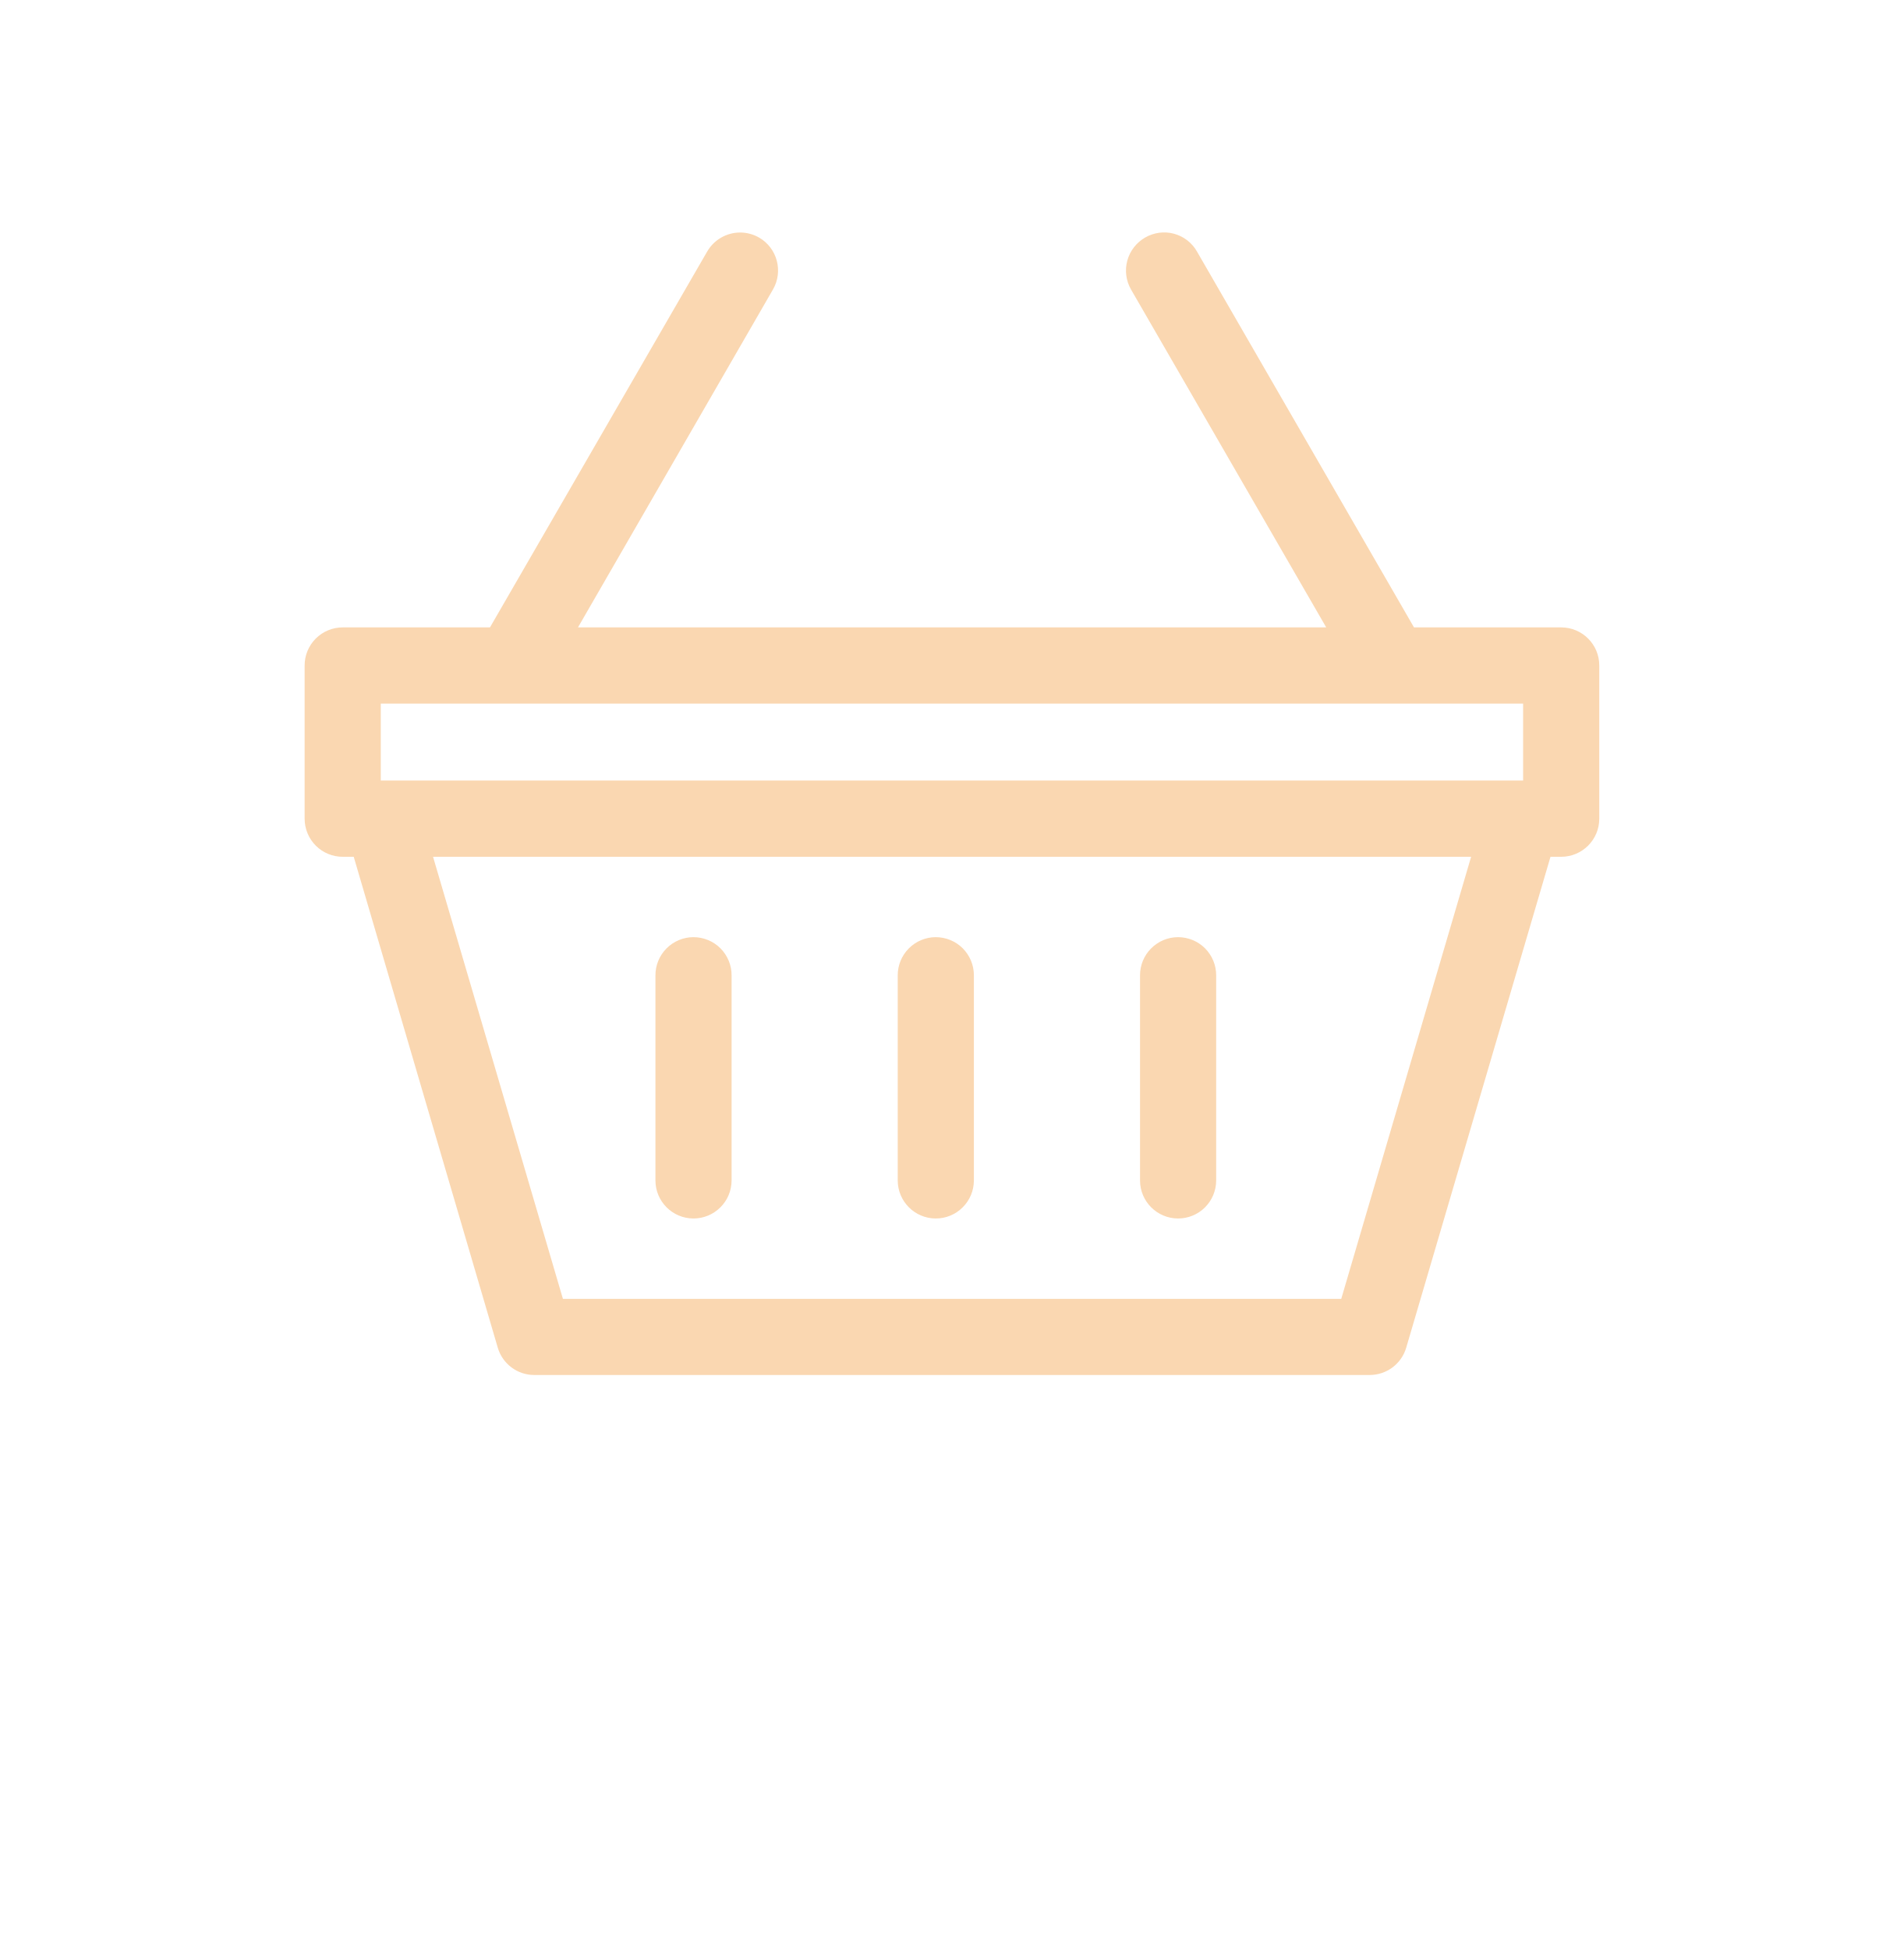
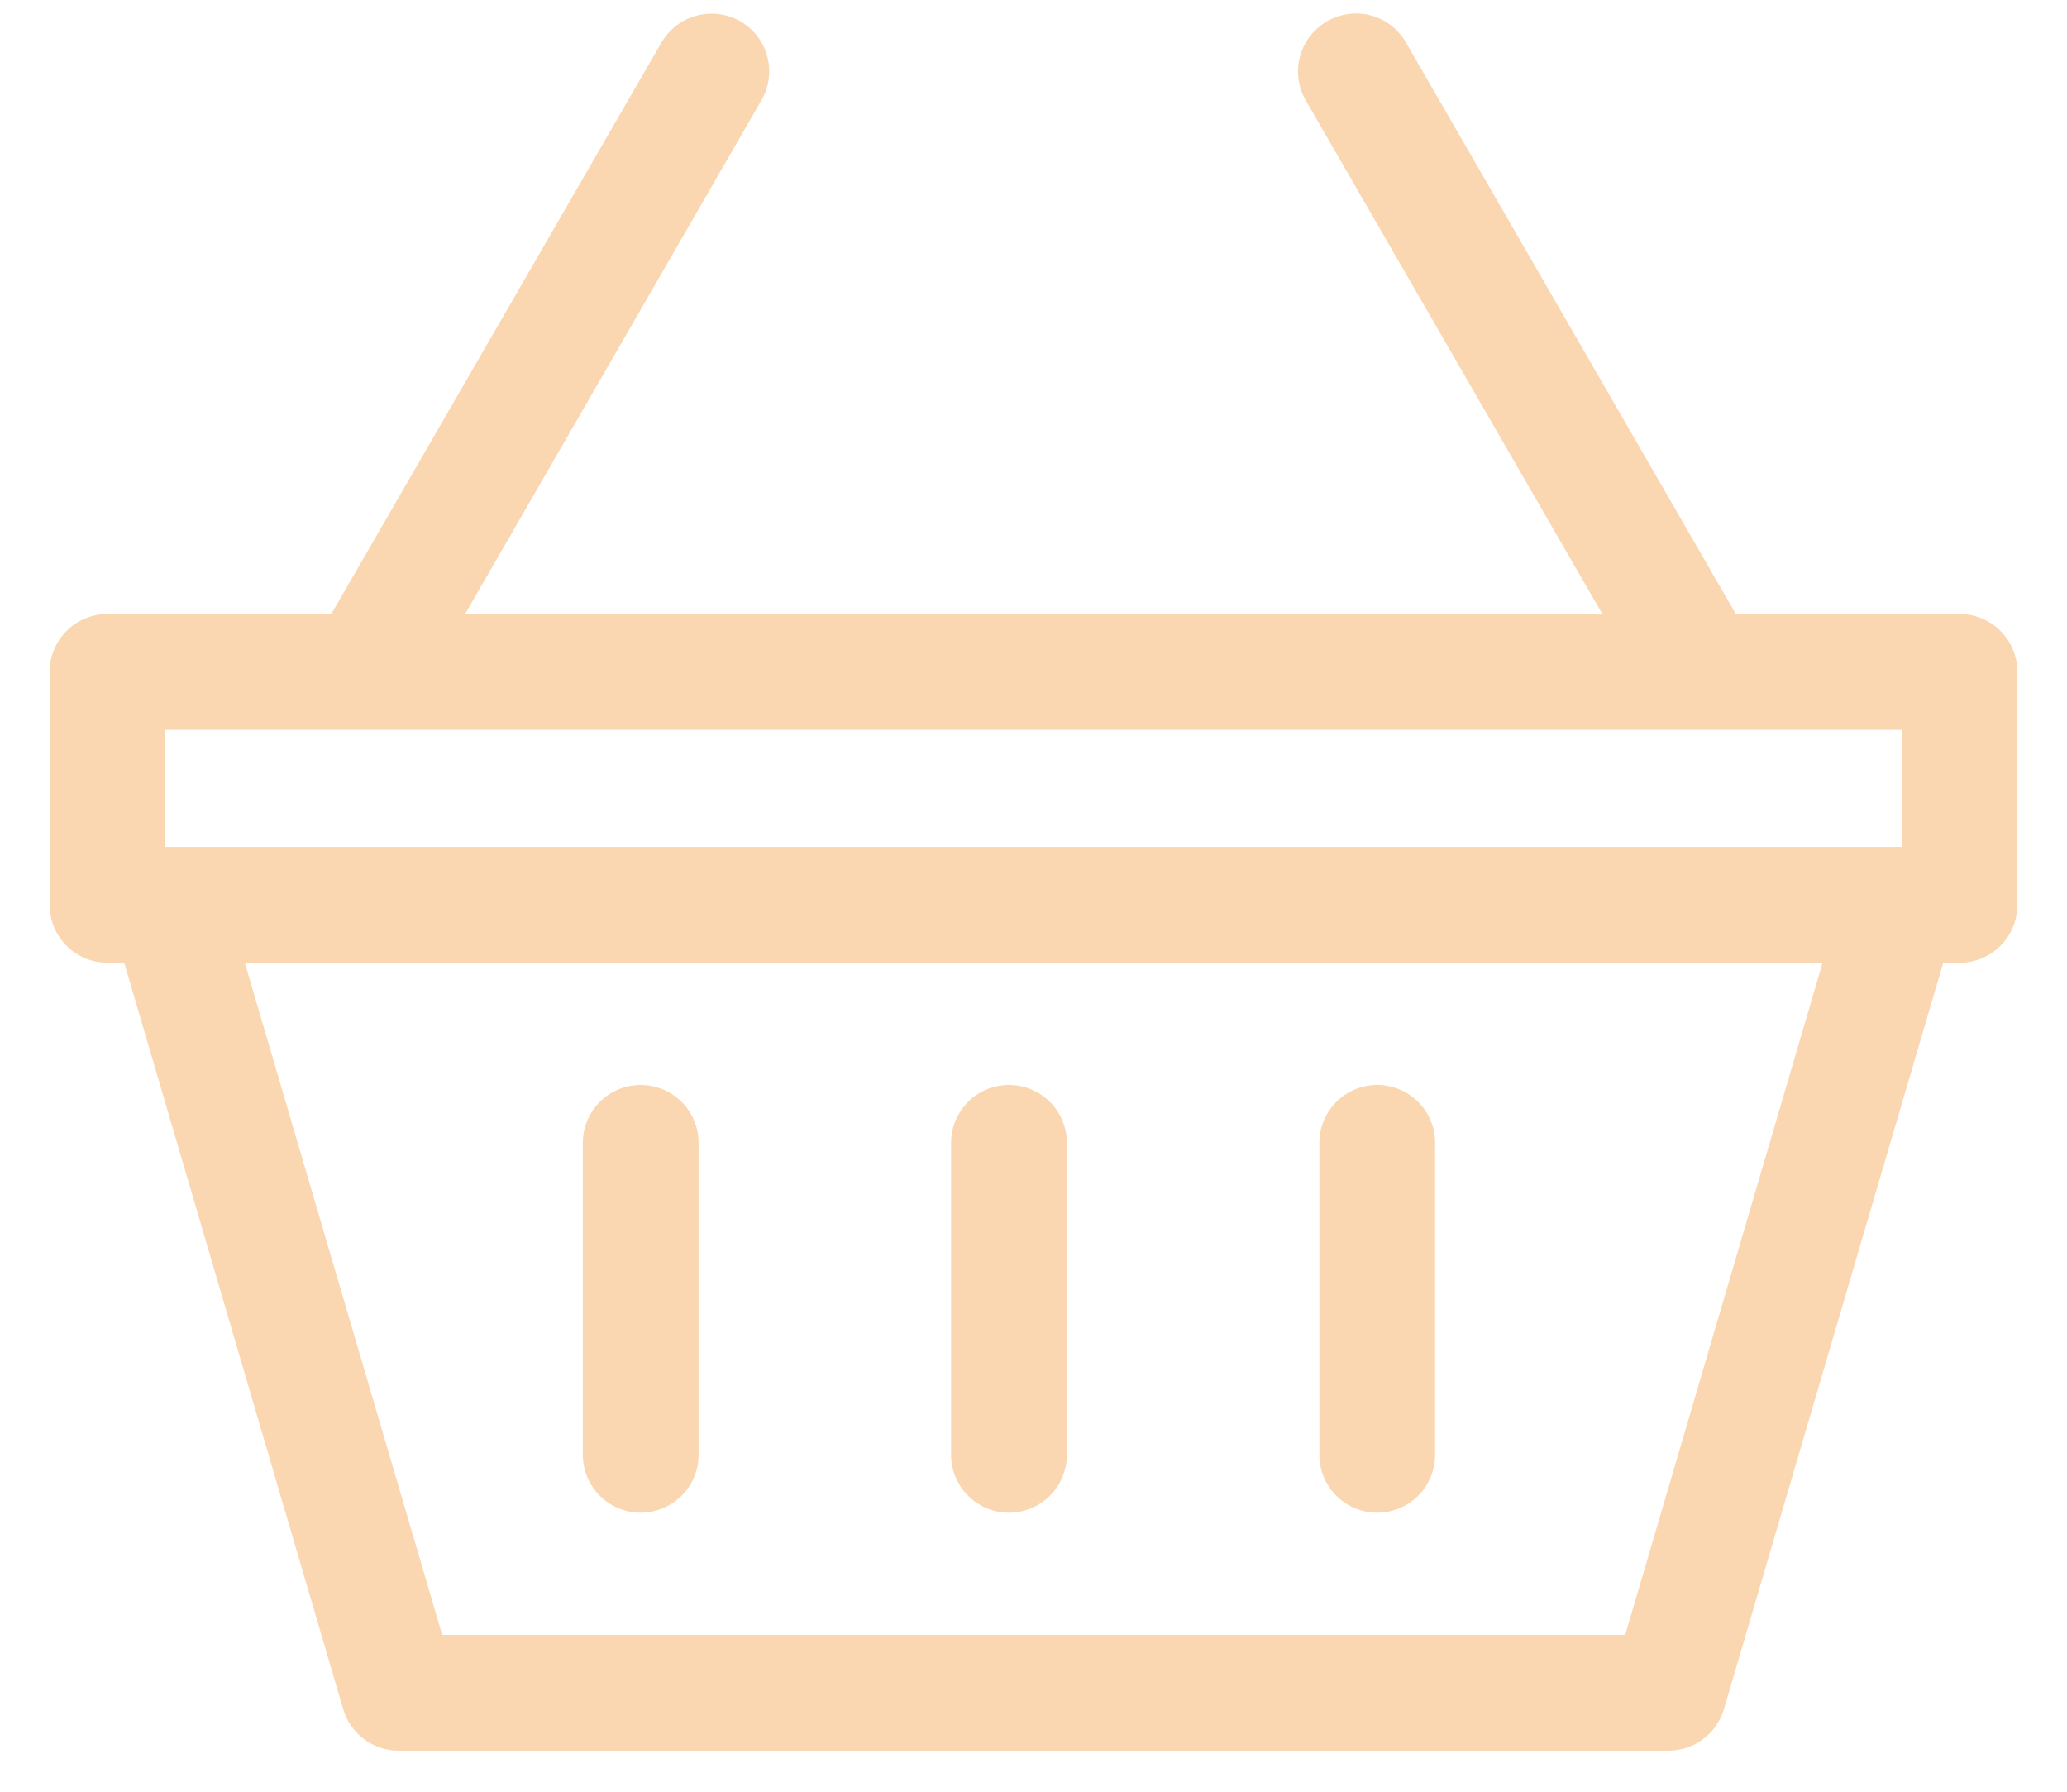
- <svg xmlns="http://www.w3.org/2000/svg" width="42" height="43" viewBox="0 0 42 43" fill="none">
-   <path d="M16.326 5.13C16.026 5.131 15.749 5.291 15.599 5.552L10.809 13.842H7.563C7.34 13.841 7.124 13.93 6.966 14.088C6.808 14.246 6.719 14.461 6.72 14.685V18.065C6.721 18.288 6.81 18.502 6.968 18.659C7.126 18.816 7.34 18.904 7.563 18.903H7.803L10.981 29.734C11.086 30.091 11.414 30.336 11.786 30.336H30.215C30.588 30.336 30.916 30.091 31.021 29.734L34.204 18.903H34.443C34.905 18.901 35.279 18.527 35.28 18.065V14.685C35.282 14.221 34.907 13.844 34.443 13.842H31.193L26.407 5.552C26.296 5.355 26.11 5.212 25.892 5.155C25.679 5.099 25.452 5.131 25.261 5.241C25.068 5.353 24.926 5.536 24.868 5.751C24.81 5.966 24.84 6.195 24.951 6.388L29.256 13.841H12.751L17.051 6.388C17.283 5.988 17.147 5.475 16.747 5.242H16.746C16.618 5.168 16.473 5.13 16.326 5.13L16.326 5.13ZM8.4 15.523H11.276C11.288 15.523 11.3 15.523 11.312 15.523H30.695C30.706 15.523 30.719 15.523 30.731 15.523H33.6V17.221H8.4L8.4 15.523ZM9.553 18.903H32.453L29.588 28.656H12.418L9.553 18.903ZM15.296 20.676C15.073 20.677 14.859 20.767 14.703 20.925C14.546 21.083 14.458 21.297 14.459 21.52V26.046C14.461 26.508 14.834 26.881 15.296 26.883C15.518 26.884 15.732 26.796 15.89 26.639C16.049 26.482 16.138 26.269 16.139 26.046V21.52C16.14 21.296 16.051 21.081 15.893 20.922C15.735 20.764 15.519 20.676 15.296 20.676L15.296 20.676ZM20.641 20.676C20.418 20.677 20.204 20.767 20.048 20.925C19.891 21.083 19.803 21.297 19.804 21.52V26.046C19.806 26.508 20.18 26.881 20.641 26.883C20.864 26.884 21.078 26.796 21.235 26.639C21.394 26.482 21.483 26.269 21.484 26.046V21.52C21.485 21.296 21.396 21.081 21.238 20.922C21.08 20.764 20.864 20.676 20.641 20.676L20.641 20.676ZM25.986 20.676C25.763 20.677 25.55 20.767 25.393 20.925C25.236 21.083 25.148 21.297 25.149 21.52V26.046C25.151 26.508 25.525 26.881 25.986 26.883C26.209 26.884 26.423 26.796 26.581 26.639C26.739 26.482 26.828 26.269 26.829 26.046V21.52C26.83 21.296 26.741 21.081 26.583 20.922C26.425 20.764 26.21 20.676 25.986 20.676L25.986 20.676Z" fill="#FAD7B1" />
+ <svg xmlns="http://www.w3.org/2000/svg" width="30" height="26" viewBox="0 0 30 26" fill="none">
+   <path d="M10.326 0.198C10.026 0.198 9.749 0.359 9.599 0.619L4.809 8.909H1.563C1.34 8.909 1.124 8.997 0.966 9.156C0.808 9.314 0.719 9.529 0.72 9.753V13.132C0.721 13.356 0.81 13.569 0.968 13.727C1.126 13.884 1.34 13.972 1.563 13.971H1.803L4.981 24.802C5.086 25.159 5.414 25.404 5.786 25.404H24.215C24.588 25.404 24.916 25.159 25.021 24.802L28.204 13.971H28.443C28.905 13.969 29.279 13.594 29.28 13.132V9.753C29.282 9.289 28.907 8.911 28.443 8.909H25.193L20.407 0.619C20.296 0.423 20.11 0.28 19.892 0.222C19.679 0.167 19.452 0.198 19.261 0.309C19.068 0.42 18.926 0.603 18.868 0.818C18.81 1.033 18.84 1.263 18.951 1.456L23.256 8.909H6.751L11.051 1.456C11.283 1.055 11.147 0.543 10.747 0.309H10.746C10.618 0.236 10.473 0.197 10.326 0.198L10.326 0.198ZM2.4 10.591H5.276C5.288 10.591 5.3 10.591 5.312 10.591H24.695C24.706 10.591 24.719 10.591 24.731 10.591H27.6V12.289H2.4L2.4 10.591ZM3.553 13.97H26.453L23.588 23.724H6.418L3.553 13.97ZM9.296 15.744C9.073 15.745 8.859 15.834 8.703 15.992C8.546 16.151 8.458 16.365 8.459 16.587V21.114C8.461 21.575 8.834 21.949 9.296 21.951C9.518 21.951 9.732 21.864 9.89 21.707C10.049 21.55 10.138 21.337 10.139 21.114V16.587C10.14 16.363 10.051 16.149 9.893 15.99C9.735 15.832 9.519 15.743 9.296 15.744L9.296 15.744ZM14.641 15.744C14.418 15.745 14.204 15.834 14.048 15.992C13.891 16.151 13.803 16.365 13.804 16.587V21.114C13.806 21.575 14.18 21.949 14.641 21.951C14.864 21.951 15.078 21.864 15.236 21.707C15.394 21.55 15.483 21.337 15.484 21.114V16.587C15.485 16.363 15.396 16.149 15.238 15.99C15.08 15.832 14.864 15.743 14.641 15.744L14.641 15.744ZM19.986 15.744C19.763 15.745 19.55 15.834 19.393 15.992C19.236 16.151 19.148 16.365 19.149 16.587V21.114C19.151 21.575 19.525 21.949 19.986 21.951C20.209 21.951 20.423 21.864 20.581 21.707C20.739 21.55 20.828 21.337 20.829 21.114V16.587C20.83 16.363 20.741 16.149 20.583 15.99C20.425 15.832 20.21 15.743 19.986 15.744L19.986 15.744Z" fill="#FAD7B1" />
</svg>
